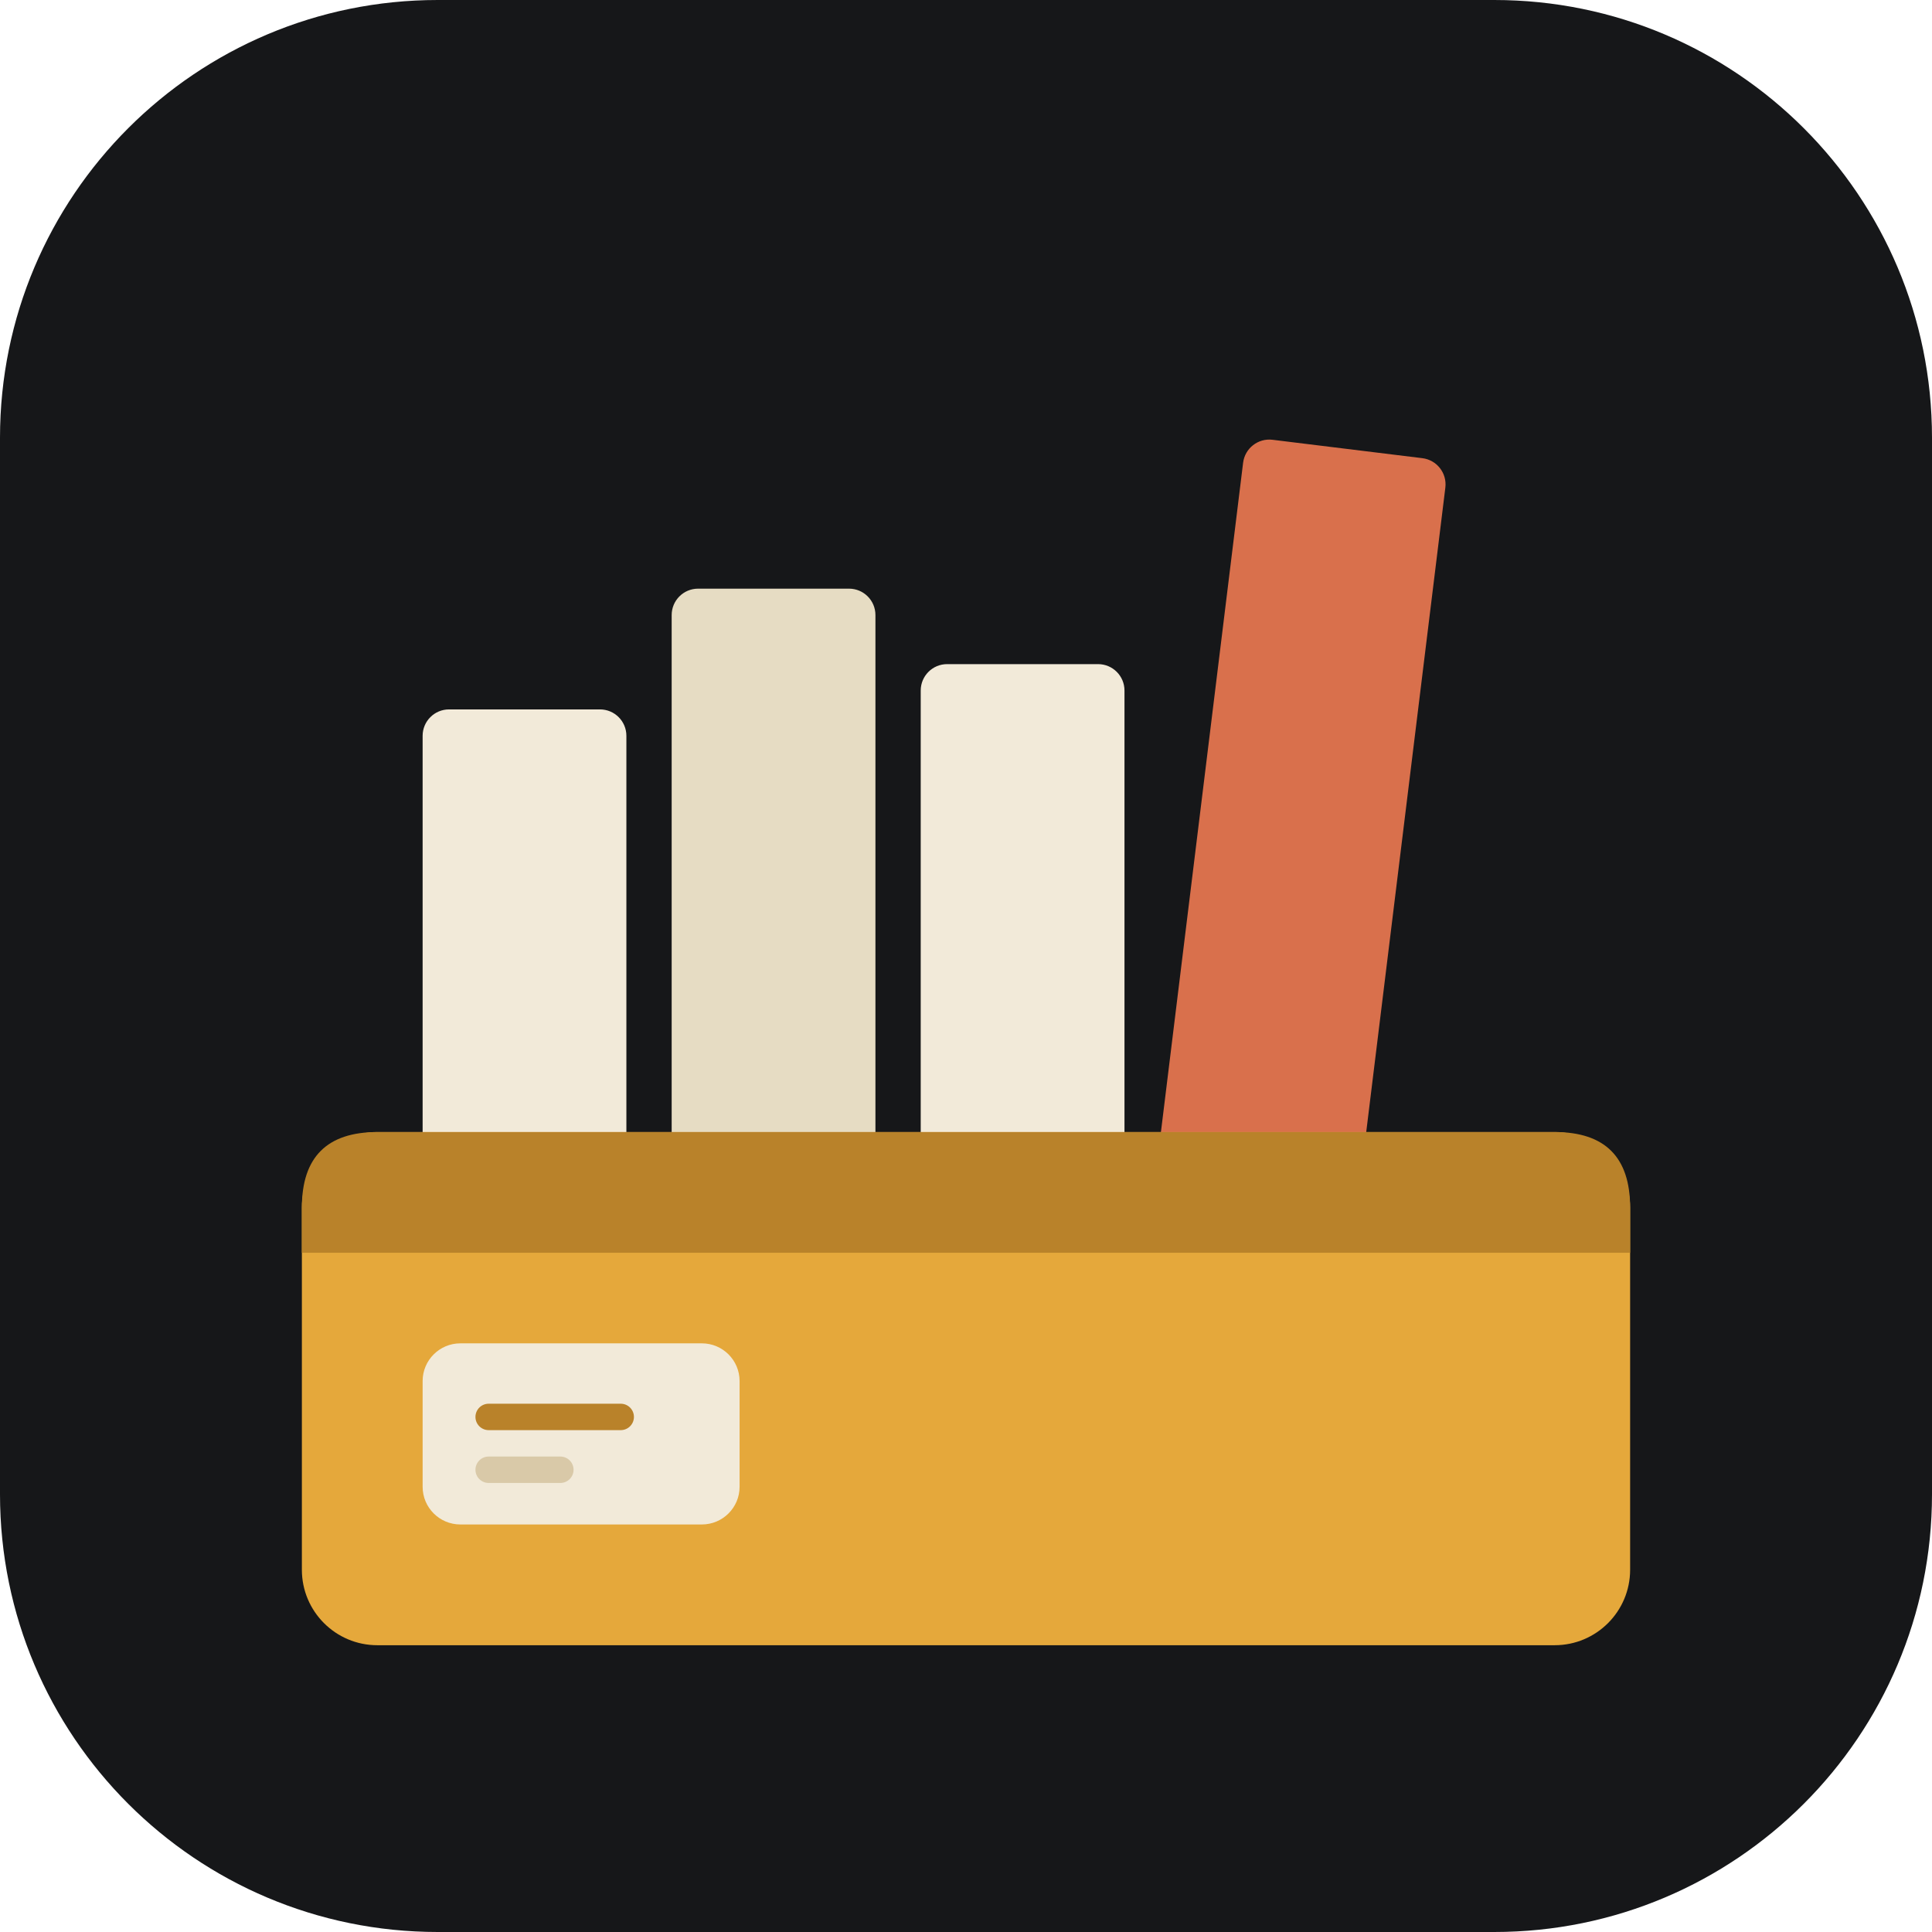
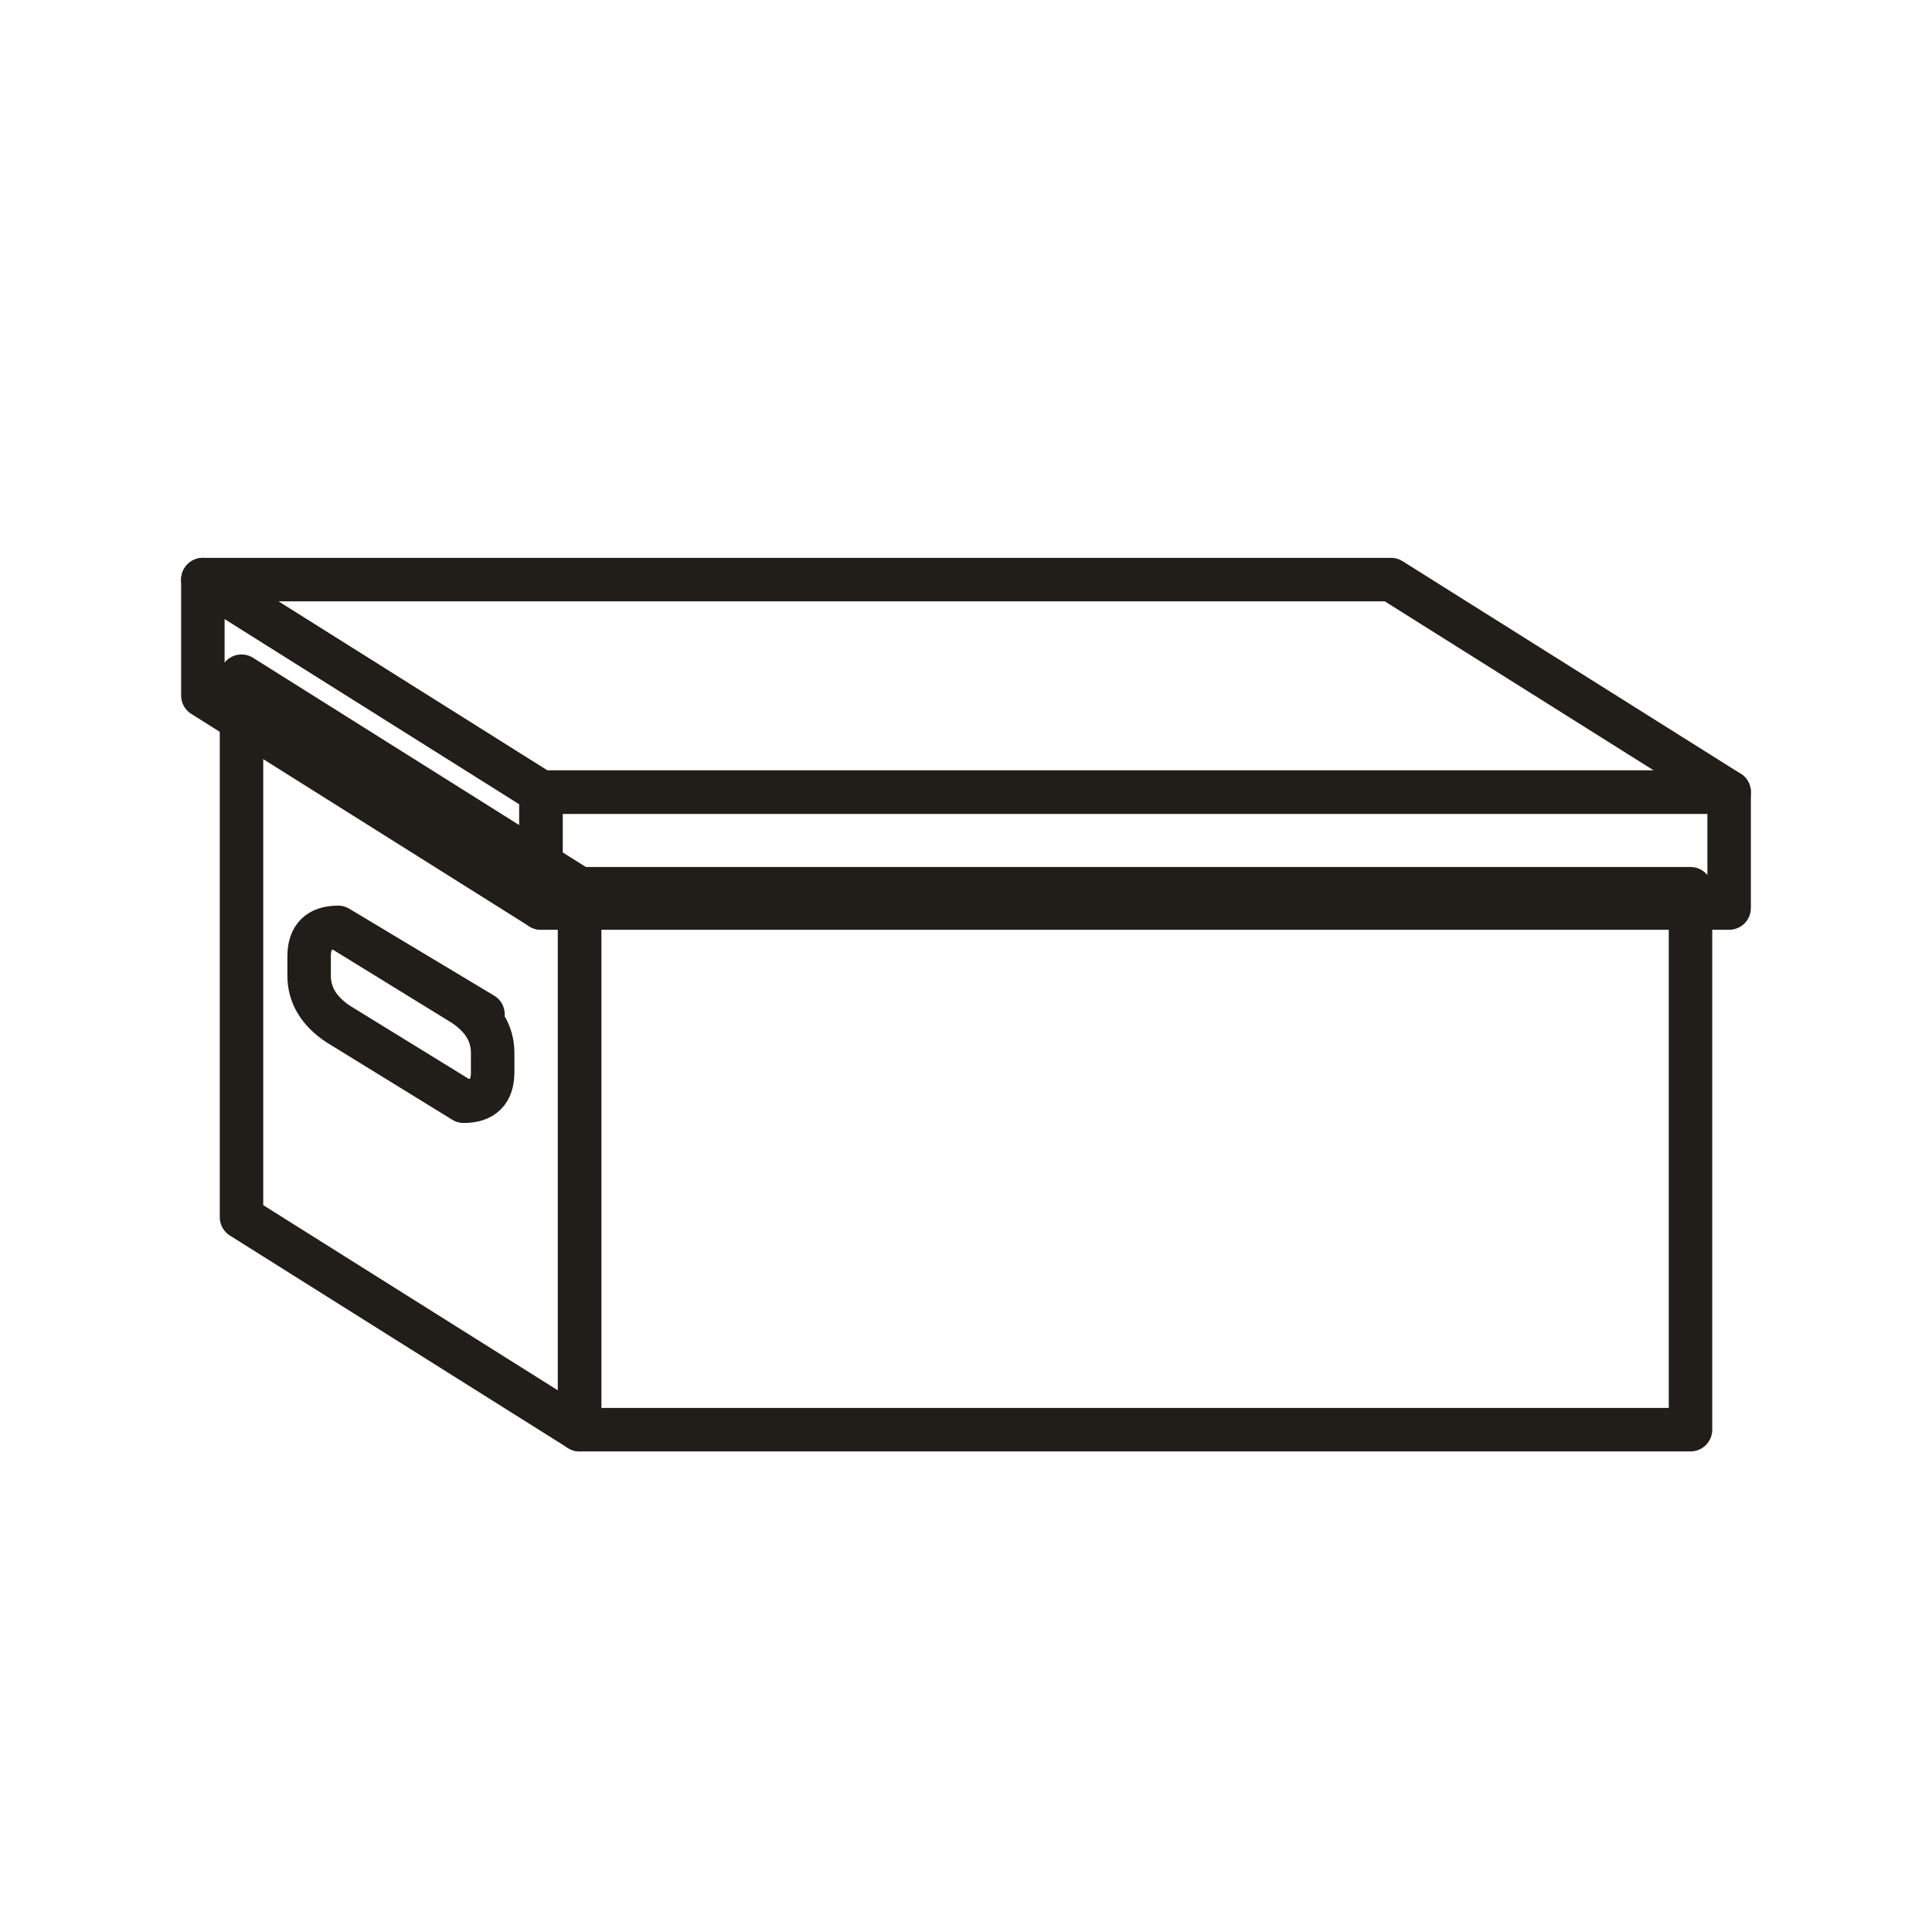
- <svg xmlns="http://www.w3.org/2000/svg" viewBox="0 0 512 512">
-   <rect x="0" y="0" width="512" height="512" rx="116" fill="#161719" />
-   <g>
-     <rect x="112" y="188" width="54" height="140" rx="7" fill="#F2EAD9" />
-     <rect x="178" y="156" width="54" height="172" rx="7" fill="#E6DCC3" />
-     <rect x="244" y="176" width="54" height="152" rx="7" fill="#F2EAD9" />
-     <g transform="rotate(7 341 250)">
-       <rect x="314" y="118" width="54" height="200" rx="7" fill="#D9704C" />
-     </g>
-   </g>
-   <rect x="80" y="300" width="352" height="136" rx="20" fill="#E5A83B" />
-   <path d="M80 320 q0 -20 20 -20 h312 q20 0 20 20 v12 h-352 z" fill="#B9822A" />
-   <rect x="112" y="356" width="84" height="48" rx="10" fill="#F2EAD9" />
-   <rect x="126" y="372" width="42" height="7" rx="3.5" fill="#B9822A" />
-   <rect x="126" y="386" width="26" height="7" rx="3.5" fill="#D9C9A8" />
+ <svg xmlns="http://www.w3.org/2000/svg" viewBox="0 0 200 200" width="200" height="200" fill="none" stroke="currentColor" color="#211d18" stroke-width="4.5" stroke-linejoin="round" stroke-linecap="round" role="img" aria-label="Longbox">
+   <path d="M60 92 L25 70 L25 126 L60 148 Z" />
+   <path d="M60 92 L175 92 L175 148 L60 148 Z" />
+   <path d="M56 94 L21 72 L21 60 L56 82 Z" />
+   <path d="M56 94 L179 94 L179 82 L56 82 Z" />
+   <path d="M56 82 L179 82 L144 60 L21 60 Z" />
+   <path d="M35 96 L50 105 M35 96 Q32 96 32 99 L32 101 Q32 104 35 106 L48 114 Q51 114 51 111 L51 109 Q51 106 48 104 Z" />
</svg>
